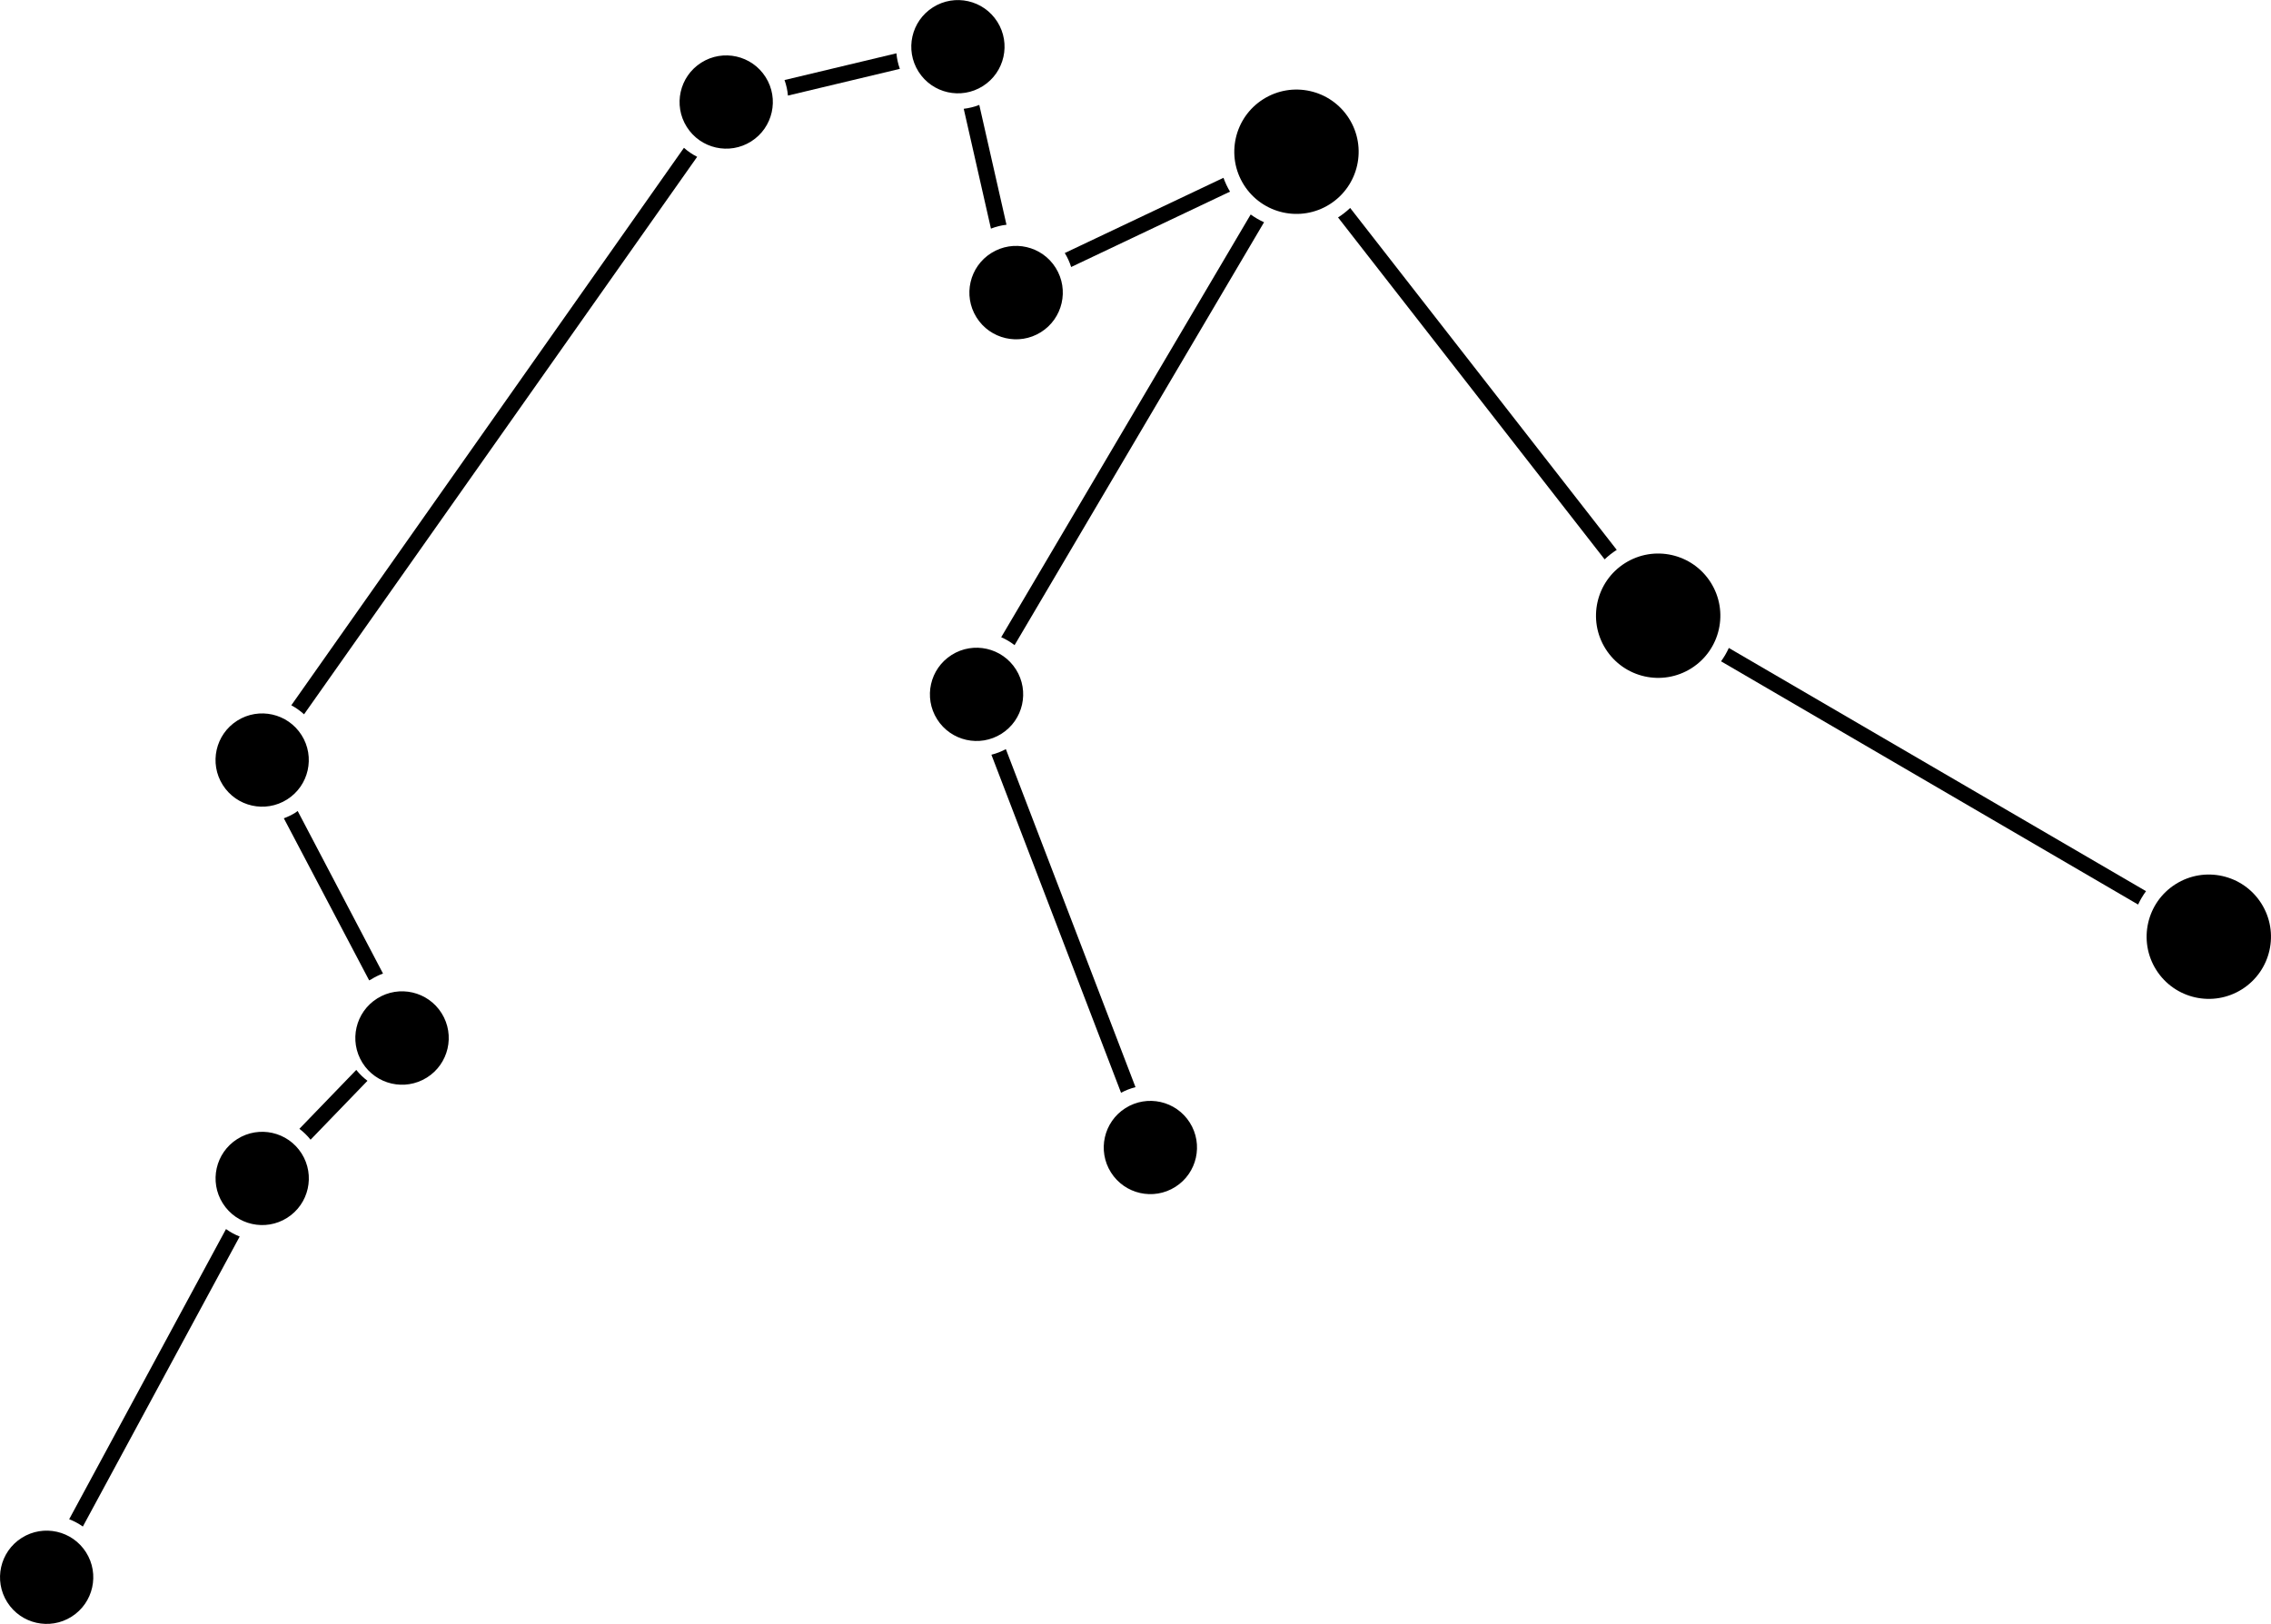
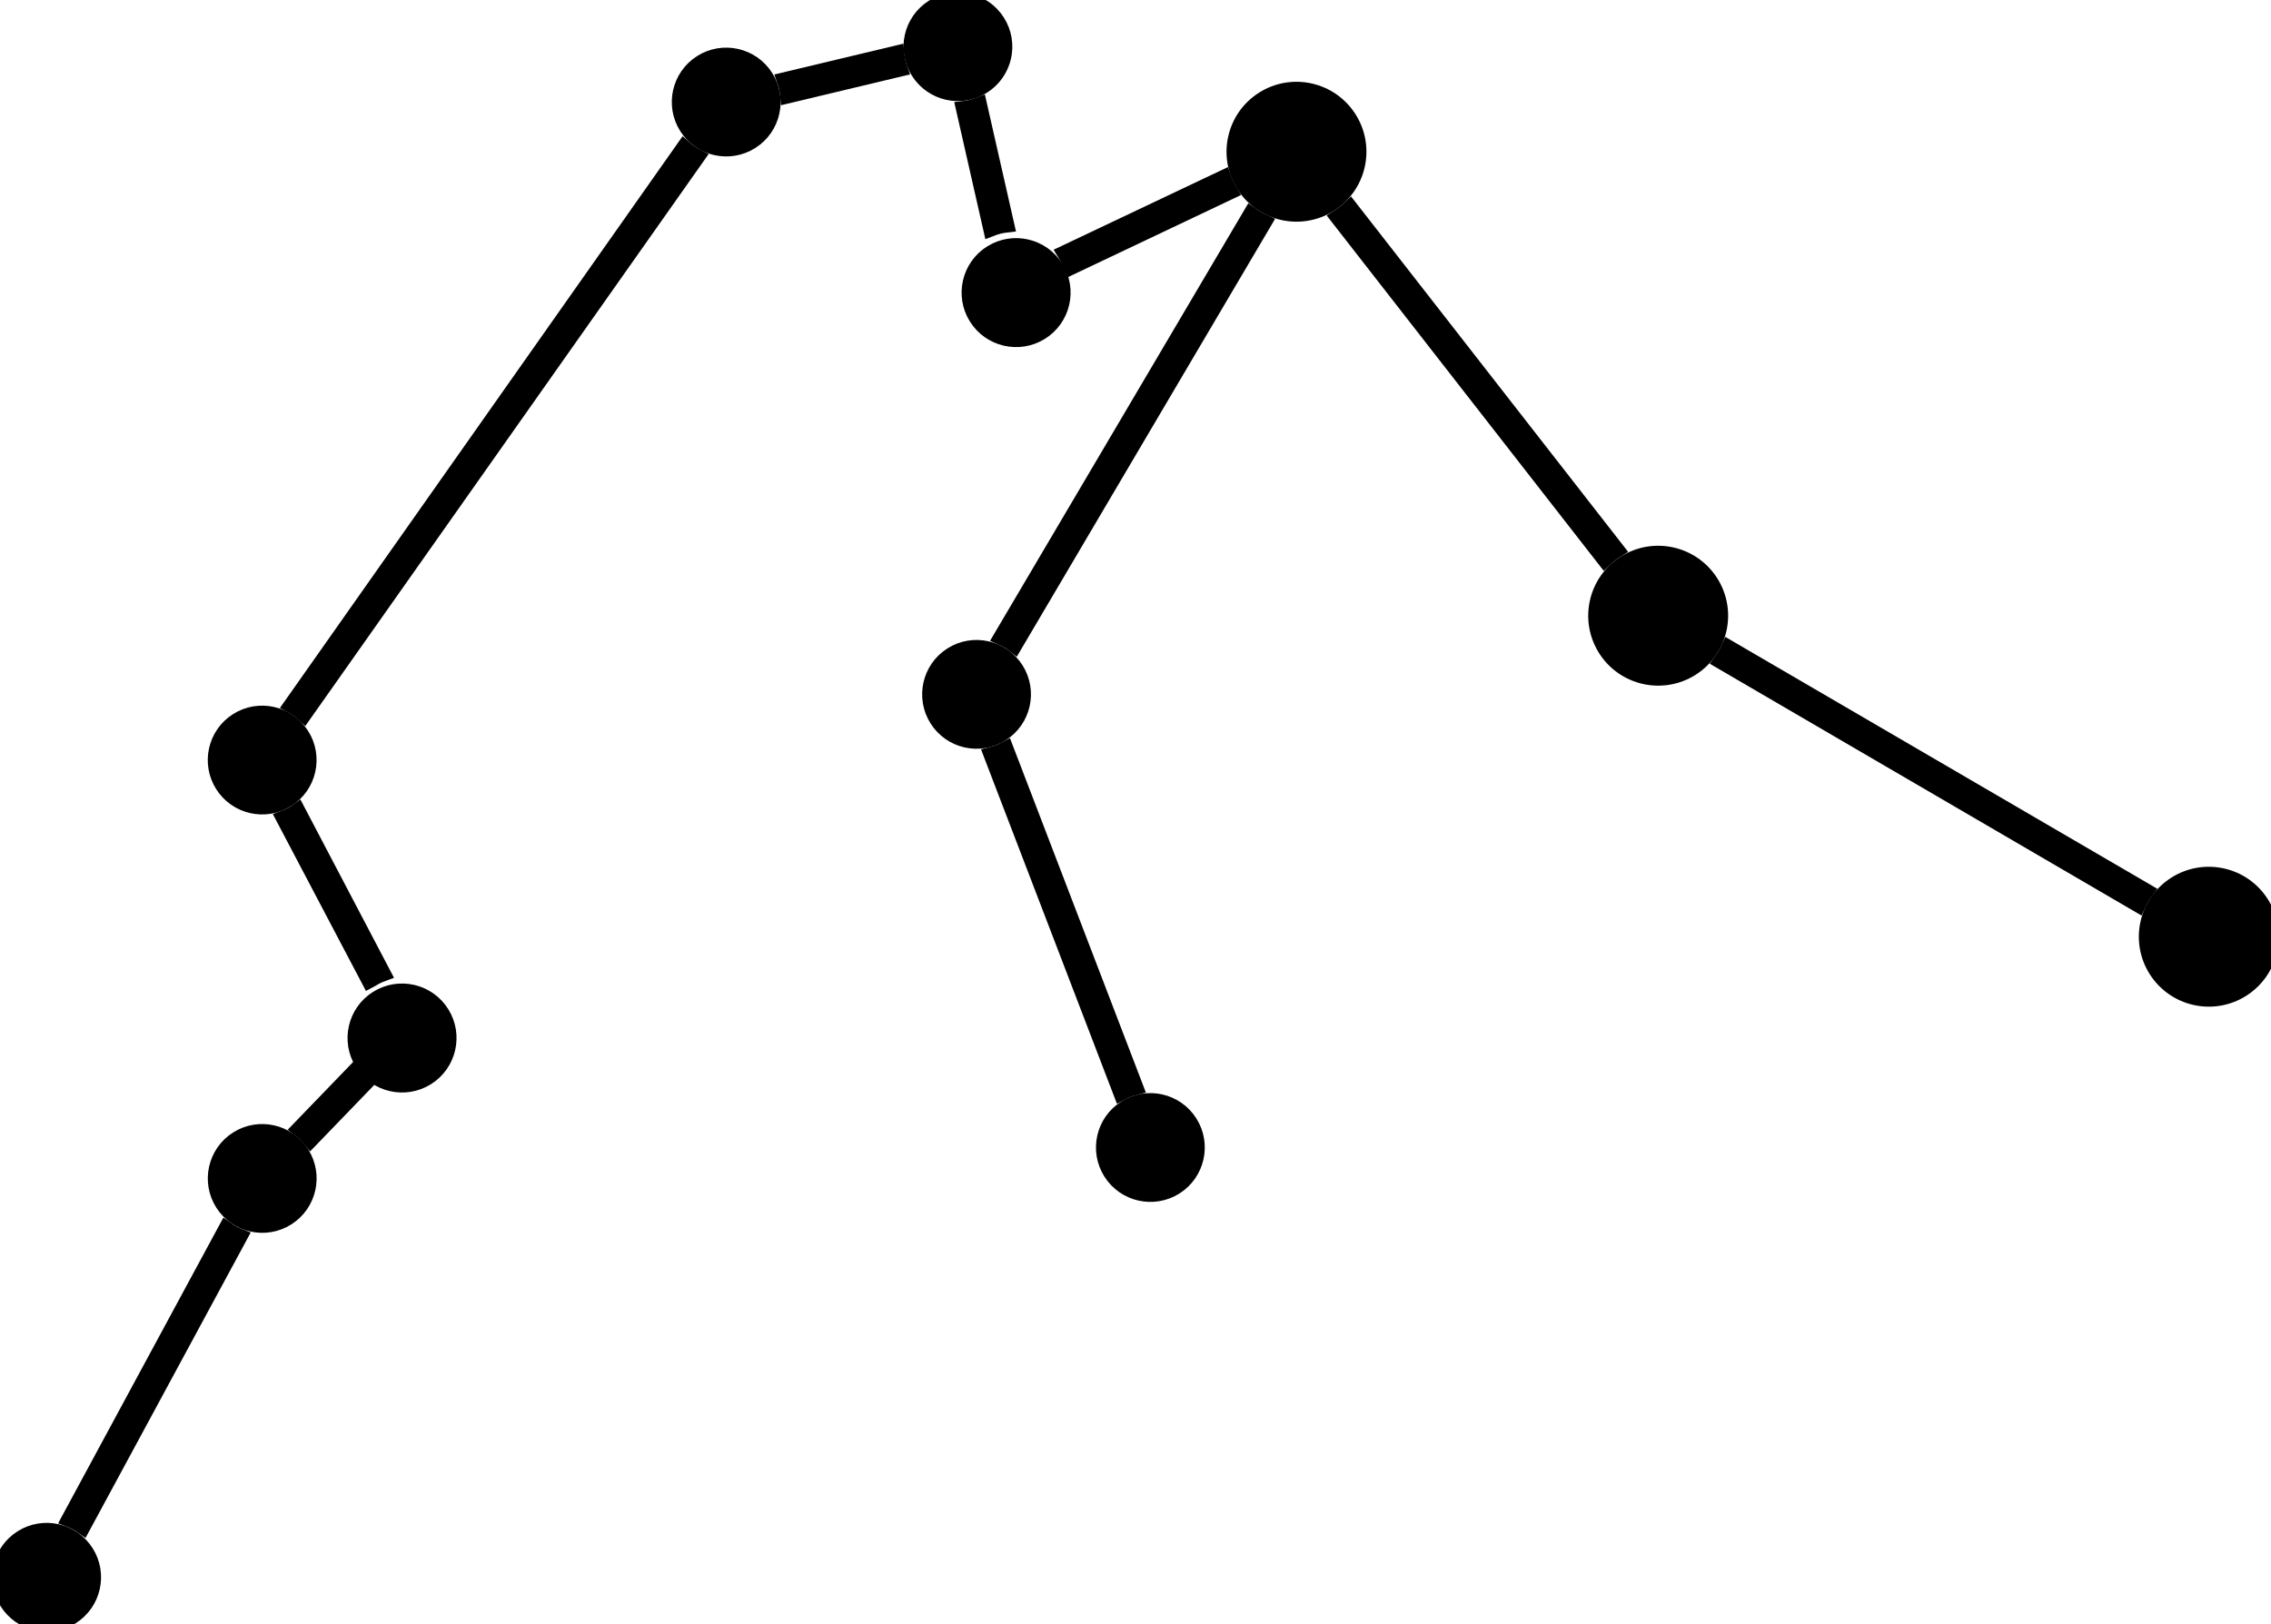
- <svg xmlns="http://www.w3.org/2000/svg" viewBox="0 0 146.1 104.48">
+ <svg xmlns="http://www.w3.org/2000/svg" width="100%" height="100%" fill="currentColor" stroke="currentColor" viewBox="0 0 146.1 104.48">
  <g id="Layer_2" data-name="Layer 2">
    <g id="Layer_1-2" data-name="Layer 1">
      <path d="M86.86,13.38a5,5,0,0,1-.78.61h0l17.15,22a5.05,5.05,0,0,1,.78-.61h0Z" />
      <path d="M111.22,41.69a4.94,4.94,0,0,1-.5.86L137.55,58.2a4.94,4.94,0,0,1,.51-.86Z" />
      <path d="M64.71,48.2a4,4,0,0,1-.93.36l8.34,21.75a4,4,0,0,1,.93-.36Z" />
      <path d="M14.54,79.08,4.45,97.75a4,4,0,0,1,.88.47L15.42,79.56A4,4,0,0,1,14.54,79.08Z" />
      <path d="M22.92,68.84l-3.66,3.79a4,4,0,0,1,.72.7l3.66-3.79A4,4,0,0,1,22.92,68.84Z" />
      <path d="M19.15,52.18l-.15.11a4,4,0,0,1-.74.36l5.49,10.43L23.9,63a4,4,0,0,1,.74-.36Z" />
      <path d="M44,9.51,18.74,45.38a4,4,0,0,1,.82.58L44.85,10.09A4,4,0,0,1,44,9.51Z" />
      <path d="M57.67,3.43,50.47,5.15a3.94,3.94,0,0,1,.22,1l7.2-1.72A3.94,3.94,0,0,1,57.67,3.43Z" />
      <path d="M64.75,14.46,63,6.75A4,4,0,0,1,62,7l1.75,7.71A4,4,0,0,1,64.75,14.46Z" />
      <path d="M80.46,13.8,64.41,41a4,4,0,0,1,.86.51L81.32,14.3A5,5,0,0,1,80.46,13.8Z" />
      <path d="M78.71,11.44,68.5,16.28h0a4,4,0,0,1,.41.9l10.22-4.85A5,5,0,0,1,78.71,11.44Z" />
      <circle cx="106.68" cy="39.62" r="4" transform="translate(-4.66 63.17) rotate(-32.32)" />
      <circle cx="142.1" cy="60.27" r="4" transform="translate(-10.21 85.31) rotate(-32.32)" />
      <circle cx="65.13" cy="18.43" r="3" transform="matrix(0.85, -0.53, 0.53, 0.85, 0.24, 37.68)" />
      <circle cx="61.63" cy="3" r="3" transform="translate(7.94 33.42) rotate(-32.32)" />
      <circle cx="16.87" cy="48.91" r="3" transform="translate(-23.54 16.59) rotate(-32.32)" />
      <circle cx="16.87" cy="75.83" r="3" transform="translate(-37.93 20.76) rotate(-32.32)" />
      <circle cx="3" cy="101.48" r="3" transform="translate(-53.79 17.33) rotate(-32.32)" />
      <circle cx="62.83" cy="44.68" r="3" transform="translate(-14.16 40.51) rotate(-32.32)" />
      <circle cx="26.04" cy="66.34" r="3" transform="matrix(0.85, -0.53, 0.53, 0.85, -31.43, 24.2)" />
      <circle cx="83.41" cy="9.76" r="4" transform="translate(7.7 46.11) rotate(-32.32)" />
      <circle cx="46.72" cy="6.56" r="3" transform="translate(3.73 26) rotate(-32.32)" />
      <circle cx="74.01" cy="73.83" r="3" transform="translate(-28.01 51.01) rotate(-32.32)" />
    </g>
  </g>
</svg>
